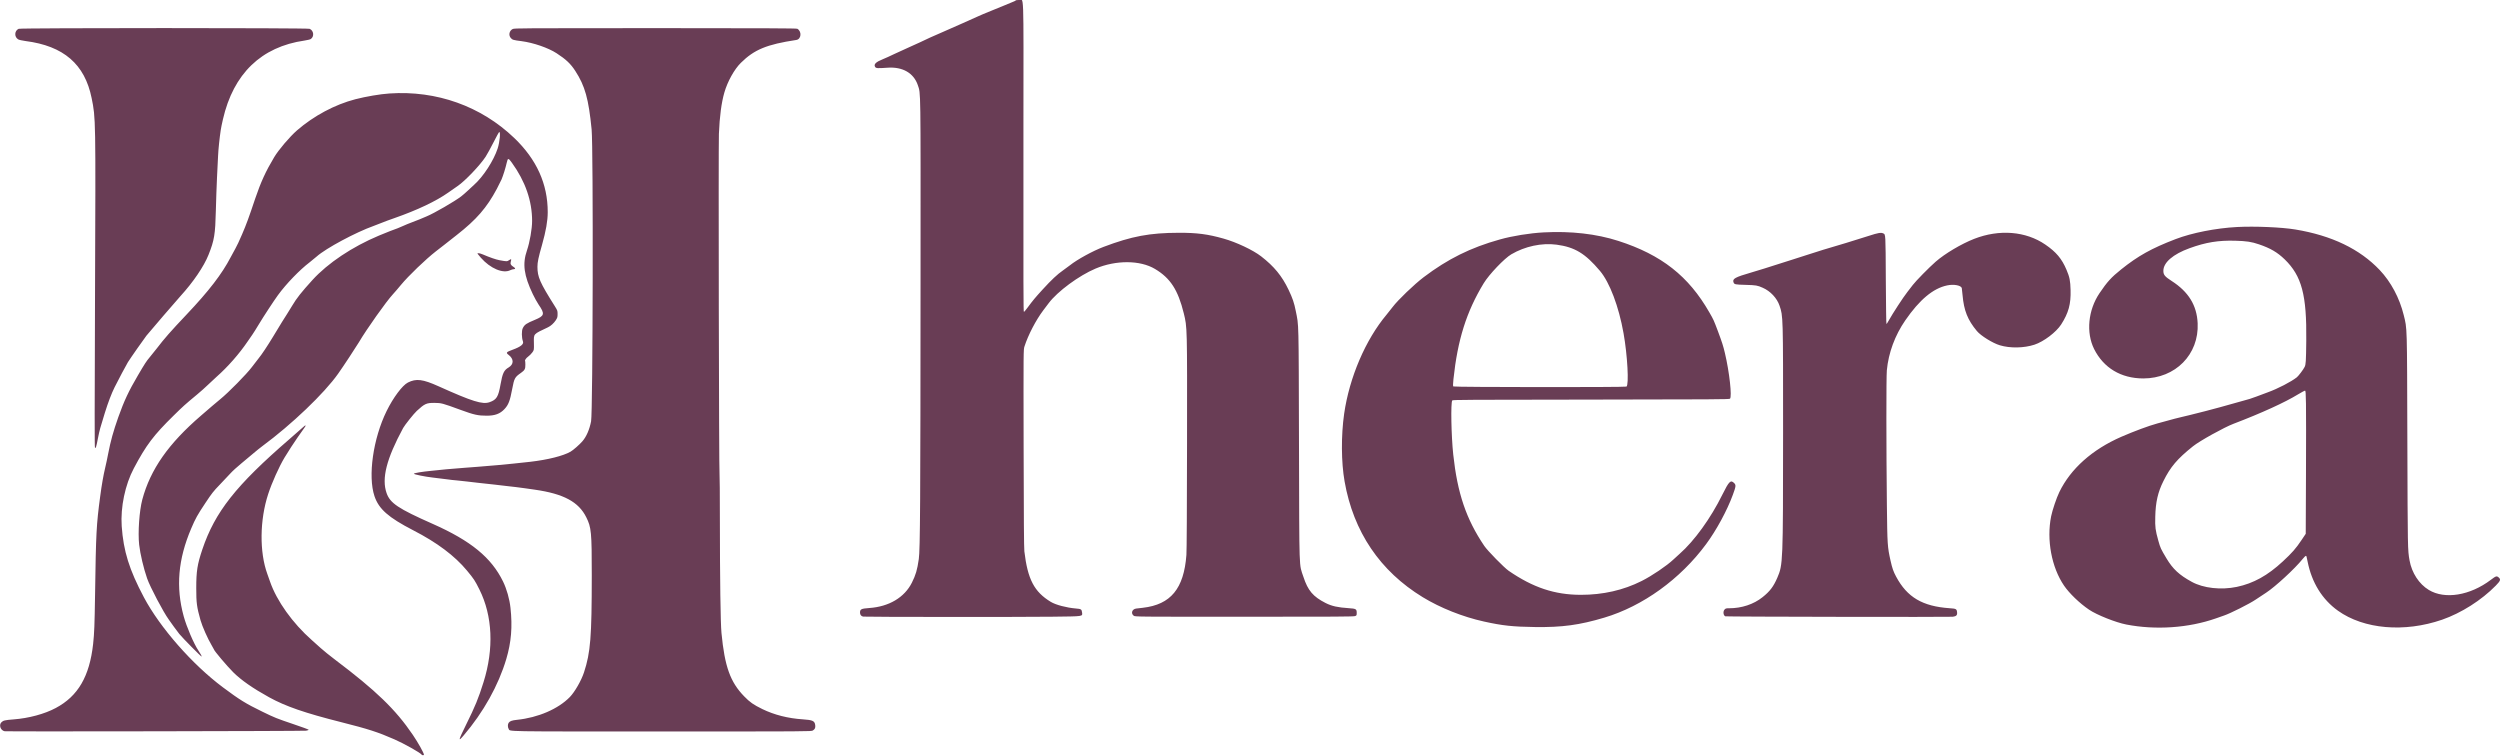
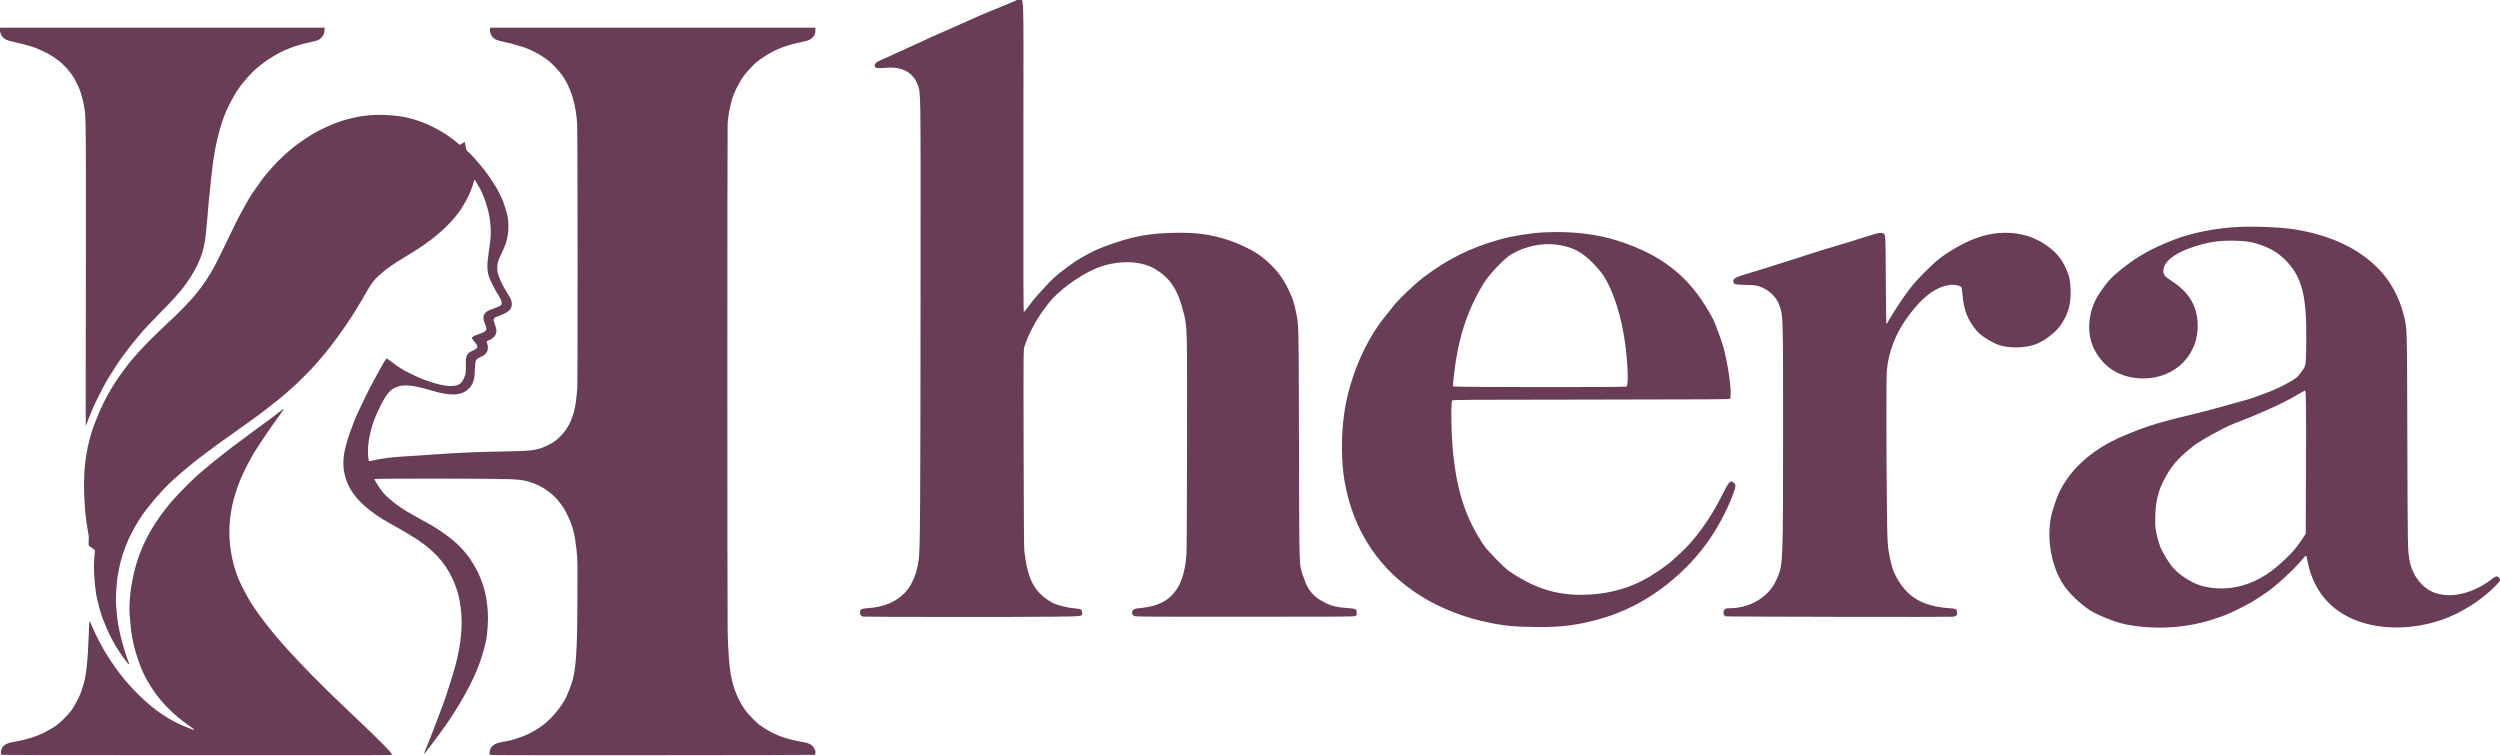
<svg xmlns="http://www.w3.org/2000/svg" viewBox="0 0 5154 1557" role="img" aria-label="Hera">
-   <g transform="translate(0,1557) scale(0.1,-0.1)" fill="#693D55">
-     <path d="M20940 15561 c0 -4 -21 -16 -47 -25 -27 -10 -104 -42 -173 -72 -69 -29 -177 -73 -240 -98 -63 -24 -158 -63 -210 -86 -52 -23 -108 -48 -125 -55 -16 -7 -147 -66 -290 -130 -143 -64 -318 -142 -390 -172 -194 -83 -410 -180 -500 -226 -44 -22 -145 -68 -225 -102 -80 -35 -215 -97 -300 -137 -85 -41 -192 -90 -238 -108 -144 -57 -192 -104 -162 -157 18 -32 47 -34 255 -19 313 23 542 -109 627 -360 61 -184 58 17 56 -3974 -2 -4611 -8 -5600 -36 -5795 -33 -227 -62 -326 -143 -488 -153 -305 -472 -494 -879 -522 -166 -12 -190 -24 -190 -95 0 -43 25 -75 65 -82 41 -8 3293 -10 3899 -2 663 8 623 2 613 92 -7 60 -21 69 -125 77 -193 16 -415 74 -519 137 -342 207 -477 466 -545 1043 -8 72 -12 672 -15 2129 -4 2029 -4 2029 18 2095 76 236 235 541 386 742 43 56 93 123 112 148 182 243 624 569 967 714 423 178 918 175 1224 -7 318 -189 476 -432 595 -916 71 -289 70 -262 67 -2690 -2 -1334 -6 -2206 -13 -2290 -52 -696 -323 -1024 -898 -1090 -53 -6 -114 -13 -137 -16 -85 -10 -116 -100 -51 -148 28 -21 28 -21 2280 -21 1885 0 2257 2 2285 14 30 13 32 16 32 66 0 79 -14 87 -165 97 -223 14 -349 42 -476 106 -260 133 -365 256 -458 540 -92 278 -84 37 -91 2732 -7 2615 -3 2432 -66 2747 -34 171 -65 263 -149 439 -136 285 -298 482 -565 689 -168 130 -511 292 -775 366 -326 92 -548 121 -922 120 -600 -1 -972 -71 -1553 -291 -222 -84 -543 -260 -692 -379 -40 -31 -107 -81 -148 -109 -108 -74 -235 -193 -413 -388 -157 -172 -200 -223 -315 -379 -35 -47 -67 -85 -73 -85 -11 0 -12 416 -10 3828 2 2914 14 2602 -96 2602 -35 0 -63 -4 -63 -9z M385 14976 c-89 -39 -94 -169 -9 -218 18 -11 80 -24 150 -34 786 -101 1222 -477 1363 -1176 85 -417 84 -392 70 -4041 -9 -2366 -10 -3160 -1 -3169 16 -16 27 16 62 200 33 166 45 211 141 519 68 218 138 401 202 530 72 144 245 471 274 516 51 82 339 493 382 547 71 88 621 727 701 815 264 289 484 613 579 852 120 301 139 421 151 913 5 206 16 515 24 685 9 171 18 371 22 445 5 124 31 372 55 530 5 36 25 135 45 220 216 941 791 1496 1683 1624 57 9 114 22 127 31 77 50 63 175 -23 211 -47 20 -5952 20 -5998 0z M10570 14972 c-71 -35 -91 -128 -39 -186 33 -38 51 -43 224 -65 242 -32 548 -137 720 -249 193 -125 290 -217 385 -364 201 -310 275 -576 337 -1208 36 -366 26 -5826 -11 -6015 -33 -171 -96 -315 -177 -410 -61 -71 -191 -185 -247 -217 -152 -87 -467 -166 -827 -208 -173 -20 -551 -59 -675 -69 -368 -31 -495 -42 -695 -56 -121 -9 -285 -22 -365 -30 -80 -8 -217 -22 -305 -31 -198 -19 -357 -46 -362 -60 -5 -14 230 -62 392 -80 72 -8 193 -23 270 -33 77 -11 181 -23 230 -26 50 -4 137 -13 194 -21 57 -8 170 -21 250 -29 80 -8 225 -24 321 -35 96 -12 216 -25 265 -31 125 -13 243 -28 360 -44 55 -8 150 -22 210 -30 594 -85 904 -251 1062 -570 104 -208 113 -306 113 -1195 -1 -1277 -25 -1588 -160 -2001 -55 -169 -191 -405 -292 -509 -241 -247 -655 -425 -1091 -470 -104 -11 -146 -26 -171 -62 -21 -29 -20 -92 0 -124 39 -58 -199 -54 3156 -54 3035 0 3083 0 3115 20 43 26 56 54 50 107 -10 90 -50 110 -254 123 -308 20 -589 92 -835 211 -187 92 -258 141 -377 264 -286 294 -401 614 -467 1305 -20 203 -32 1118 -33 2328 0 513 -3 938 -7 944 -12 18 -24 6759 -13 7018 15 364 52 644 113 855 66 227 205 477 340 610 276 273 533 379 1142 471 104 15 118 177 21 231 -17 10 -667 12 -2927 13 -2746 0 -2907 -1 -2940 -18z M8030 13643 c-190 -12 -487 -63 -704 -119 -423 -110 -857 -342 -1203 -642 -151 -132 -379 -400 -470 -552 -175 -292 -277 -516 -392 -855 -132 -394 -184 -536 -271 -737 -51 -120 -112 -251 -136 -290 -23 -40 -68 -121 -98 -180 -180 -346 -447 -694 -911 -1184 -332 -351 -455 -491 -614 -699 -41 -53 -106 -133 -143 -178 -73 -87 -101 -131 -246 -378 -189 -321 -283 -523 -403 -859 -104 -295 -159 -494 -209 -754 -15 -83 -44 -216 -63 -296 -34 -142 -71 -349 -101 -580 -79 -589 -88 -761 -106 -2020 -10 -645 -16 -800 -40 -1025 -74 -670 -311 -1077 -770 -1321 -229 -123 -559 -212 -870 -235 -179 -14 -212 -22 -250 -59 -57 -56 -21 -164 62 -185 38 -9 6158 2 6218 11 30 5 55 14 54 19 0 6 -142 58 -315 116 -345 117 -382 131 -644 259 -341 166 -465 243 -812 502 -630 471 -1292 1226 -1626 1853 -303 571 -422 952 -458 1469 -26 391 70 852 250 1191 255 481 407 682 823 1090 189 186 234 227 479 430 79 66 176 152 215 191 40 40 125 119 190 177 228 201 468 474 639 727 28 41 71 104 97 140 25 36 86 133 135 215 92 154 314 492 393 600 173 237 447 520 653 677 42 33 108 86 145 119 190 170 808 501 1177 632 39 14 111 42 160 62 50 21 171 66 270 100 469 164 856 348 1105 524 74 53 162 114 195 136 152 103 461 427 576 603 31 48 105 182 163 297 59 116 111 211 117 213 32 12 12 -205 -31 -338 -83 -252 -295 -580 -485 -749 -22 -20 -78 -72 -125 -116 -47 -44 -112 -101 -145 -126 -131 -100 -557 -347 -706 -408 -52 -21 -116 -48 -144 -61 -27 -12 -98 -39 -157 -61 -60 -22 -145 -57 -190 -78 -46 -21 -94 -42 -108 -46 -42 -13 -248 -93 -390 -153 -548 -230 -1050 -565 -1368 -914 -229 -252 -328 -377 -417 -528 -38 -63 -85 -140 -105 -170 -40 -59 -147 -233 -291 -472 -115 -190 -234 -369 -296 -444 -27 -32 -91 -115 -142 -184 -108 -144 -479 -521 -650 -660 -58 -47 -133 -110 -167 -140 -35 -30 -136 -118 -226 -195 -675 -580 -1047 -1112 -1214 -1733 -62 -233 -93 -679 -65 -933 22 -191 91 -484 164 -694 60 -174 335 -695 446 -847 31 -42 79 -110 106 -149 28 -40 78 -107 111 -148 66 -82 454 -475 461 -467 6 6 -23 60 -68 126 -92 136 -242 485 -302 705 -165 602 -116 1174 155 1810 88 207 127 277 292 525 134 202 164 240 295 376 80 82 179 187 219 232 40 45 141 138 225 206 84 69 197 164 252 211 55 47 138 114 184 148 602 444 1275 1086 1562 1493 99 139 371 552 427 646 160 272 566 844 701 990 37 40 112 127 166 193 157 190 511 530 722 694 40 31 115 89 166 129 50 41 169 133 262 206 408 319 620 563 828 953 40 76 83 162 96 192 36 85 82 233 109 351 22 96 32 96 105 -5 277 -383 417 -787 417 -1200 0 -163 -49 -441 -106 -607 -96 -277 -64 -516 121 -903 34 -71 87 -167 118 -213 134 -195 125 -233 -78 -317 -172 -71 -210 -96 -247 -170 -27 -52 -25 -198 3 -273 22 -57 -45 -111 -213 -172 -133 -49 -142 -61 -83 -106 111 -85 111 -194 0 -260 -95 -55 -125 -118 -166 -348 -45 -258 -81 -316 -225 -367 -146 -52 -352 12 -1054 328 -325 146 -459 163 -630 77 -114 -57 -304 -311 -440 -589 -278 -566 -388 -1341 -250 -1753 90 -267 285 -439 800 -705 490 -252 855 -526 1107 -830 144 -174 164 -204 257 -391 271 -543 301 -1220 84 -1911 -104 -332 -172 -498 -361 -879 -158 -321 -167 -357 -51 -221 410 480 720 1035 882 1580 102 344 129 663 86 1055 -19 178 -78 388 -153 541 -240 493 -663 840 -1451 1189 -711 315 -877 426 -950 634 -106 300 -3 706 341 1342 33 61 221 297 282 353 161 149 200 166 362 165 145 -1 164 -6 540 -144 278 -102 360 -120 540 -120 168 0 274 39 364 135 83 88 115 170 161 418 42 221 53 241 182 331 76 54 90 80 89 168 0 39 -3 73 -5 75 -13 13 21 62 63 92 26 19 64 56 84 84 37 50 37 50 34 198 -3 193 -20 175 289 321 60 28 121 84 163 147 32 51 36 63 36 127 0 68 -2 73 -56 160 -309 490 -359 604 -359 814 0 94 20 192 94 450 81 288 118 496 118 677 0 581 -228 1085 -690 1528 -684 656 -1602 984 -2572 918z M46120 10890 c-437 -23 -929 -120 -1269 -250 -493 -189 -773 -345 -1121 -624 -205 -164 -288 -256 -447 -491 -235 -348 -279 -812 -111 -1150 196 -391 555 -606 1013 -607 663 0 1151 494 1122 1137 -17 371 -188 649 -537 873 -140 90 -170 126 -170 209 0 171 200 343 540 466 336 122 594 164 944 154 230 -6 334 -22 486 -74 237 -80 381 -165 531 -310 352 -342 456 -734 445 -1674 -5 -441 -9 -494 -34 -544 -27 -55 -124 -183 -160 -213 -116 -92 -391 -235 -602 -311 -63 -23 -167 -62 -230 -86 -63 -24 -126 -46 -140 -49 -30 -8 -88 -24 -235 -66 -200 -58 -578 -161 -680 -186 -161 -40 -245 -61 -325 -82 -41 -11 -111 -27 -155 -37 -76 -16 -161 -39 -510 -135 -185 -51 -474 -159 -740 -274 -602 -263 -1046 -659 -1280 -1141 -58 -119 -143 -372 -169 -500 -97 -484 9 -1051 266 -1428 111 -162 322 -365 516 -496 161 -109 551 -264 768 -306 606 -118 1284 -71 1846 126 79 28 154 54 168 59 132 44 527 243 652 328 57 38 155 103 218 144 188 123 590 493 749 691 30 37 60 67 68 67 13 0 14 -2 37 -120 86 -431 300 -778 626 -1011 534 -381 1368 -453 2146 -185 395 137 811 401 1107 703 98 101 107 126 60 168 -41 36 -55 32 -161 -48 -429 -325 -949 -410 -1280 -209 -201 122 -351 351 -397 610 -38 215 -38 213 -45 2452 -7 2443 -3 2312 -75 2605 -86 351 -264 684 -494 927 -413 435 -988 712 -1741 837 -284 47 -832 70 -1200 51z m1420 -3645 c3 -149 3 -812 0 -1475 l-5 -1205 -88 -131 c-114 -171 -194 -262 -384 -438 -313 -291 -606 -453 -948 -525 -326 -68 -690 -28 -930 104 -258 141 -390 264 -522 485 -118 198 -124 211 -166 360 -62 223 -70 280 -64 499 7 300 54 504 167 731 146 295 285 459 610 719 136 110 641 390 835 464 579 221 1061 441 1330 606 72 43 137 78 145 77 13 -1 16 -41 20 -271z M31825 10779 c-286 -15 -647 -73 -905 -146 -602 -168 -1072 -401 -1570 -778 -196 -149 -530 -469 -640 -615 -35 -47 -91 -116 -123 -155 -436 -520 -768 -1295 -876 -2045 -64 -448 -61 -999 9 -1395 182 -1038 731 -1850 1612 -2387 364 -222 824 -405 1263 -502 378 -84 592 -107 1050 -113 558 -8 919 41 1430 194 794 237 1566 794 2098 1515 214 289 433 694 551 1016 65 177 68 202 27 243 -72 72 -105 39 -243 -239 -240 -487 -578 -954 -883 -1222 -27 -24 -84 -76 -125 -114 -140 -132 -443 -337 -656 -444 -378 -190 -797 -285 -1254 -285 -540 1 -986 150 -1488 496 -93 64 -437 415 -503 514 -372 551 -553 1083 -639 1883 -41 383 -54 1074 -20 1115 11 13 330 15 2860 17 2507 3 2849 5 2865 18 45 37 -11 549 -104 940 -35 149 -58 220 -144 451 -88 233 -88 234 -177 389 -428 748 -987 1187 -1875 1473 -453 146 -980 206 -1540 176z m265 -253 c377 -51 590 -180 895 -541 201 -239 388 -733 486 -1285 81 -454 114 -1070 60 -1100 -31 -16 -3556 -13 -3569 3 -9 10 -8 48 2 148 86 815 269 1394 624 1979 111 183 426 513 569 597 284 166 627 239 933 199z M38535 10710 c-226 -73 -731 -228 -950 -290 -44 -13 -181 -56 -305 -97 -124 -40 -277 -89 -340 -109 -186 -58 -457 -144 -570 -181 -58 -19 -175 -54 -260 -79 -342 -99 -400 -131 -371 -206 16 -42 33 -45 251 -51 213 -6 240 -10 352 -60 158 -70 292 -213 345 -369 74 -219 73 -187 73 -2623 -1 -2684 -2 -2713 -119 -2986 -80 -184 -152 -279 -305 -401 -184 -147 -430 -228 -690 -228 -58 0 -70 -3 -91 -25 -37 -37 -29 -122 14 -141 20 -9 4616 -17 4689 -9 73 9 96 32 89 92 -7 69 -19 75 -154 84 -559 39 -874 225 -1102 650 -59 111 -79 169 -116 332 -63 285 -66 325 -75 1147 -13 1177 -14 2635 -1 2775 34 361 167 721 380 1030 295 427 573 660 863 721 134 29 285 2 302 -54 3 -9 10 -75 16 -147 28 -317 105 -511 295 -739 82 -99 326 -250 473 -294 210 -64 498 -59 714 12 192 63 449 258 551 417 153 239 202 421 194 708 -5 197 -20 268 -84 419 -97 229 -213 367 -437 520 -402 276 -948 320 -1466 118 -264 -103 -603 -304 -795 -472 -131 -114 -412 -400 -470 -478 -27 -37 -78 -102 -112 -145 -87 -110 -301 -439 -387 -593 -20 -38 -41 -68 -45 -68 -5 0 -10 408 -13 908 -5 974 -3 937 -55 961 -45 21 -108 10 -288 -49z M9846 10338 c4 -7 34 -43 67 -81 196 -223 459 -334 610 -256 21 10 51 19 67 19 41 0 39 23 -4 48 -55 33 -70 62 -55 111 16 53 10 58 -36 27 -41 -28 -48 -28 -199 0 -73 14 -196 56 -341 118 -65 28 -121 35 -109 14z M6235 6752 c-28 -26 -149 -132 -270 -237 -1103 -954 -1533 -1499 -1794 -2273 -103 -307 -125 -446 -125 -797 0 -306 11 -388 88 -662 35 -125 149 -382 229 -516 26 -43 47 -81 47 -84 0 -25 265 -339 399 -473 163 -162 404 -330 739 -515 342 -188 733 -323 1493 -515 550 -139 747 -202 1089 -352 198 -86 542 -280 565 -318 8 -13 45 -13 45 0 0 35 -121 251 -229 410 -357 526 -759 913 -1611 1556 -100 75 -229 180 -288 233 -59 53 -141 126 -182 163 -397 350 -724 807 -863 1208 -14 41 -40 112 -56 158 -164 451 -157 1113 18 1647 76 233 222 559 336 750 72 120 207 328 275 424 145 204 160 226 160 233 0 16 -17 6 -65 -40z" />
+   <g transform="translate(0 57) scale(0.56887 0.5814)">
+     <polygon points="1684,405 1655,422 1570,498 1393,612 1203,697 1055,781 937,908 865,1055 633,1203 443,1393 329,1520 321,1836 380,1879 456,1689 591,1478 781,1309 950,1161 1055,950 1203,823 1393,739 1583,633 1689,523 1697,464" fill="#693D55" />
+     <g transform="translate(0,2580) scale(.1,-.1)" fill="#693D55">
+       <path d="M0 25718 c0 -75 4 -90 35 -154 78 -158 178 -214 500 -279 244 -50 605 -148 760 -206 176 -67 494 -218 536 -255 8 -8 19 -14 23 -14 14 0 205 -128 280 -187 291 -230 512 -504 664 -825 111 -232 133 -297 212 -603 10 -38 27 -128 39 -200 12 -71 23 -143 26 -159 42 -247 46 -1226 31 -9523 -2 -898 0 -1633 4 -1633 4 0 19 37 35 83 24 72 100 257 223 547 80 189 396 797 519 1001 145 239 404 628 529 794 253 338 352 462 539 679 66 77 133 155 150 175 99 121 381 414 705 734 205 203 409 410 453 460 44 51 123 139 176 196 274 298 560 716 727 1061 132 273 216 542 259 825 9 61 21 133 25 160 5 28 12 88 15 135 4 47 13 144 20 215 21 195 43 436 60 665 8 113 22 259 30 325 8 66 22 190 30 275 41 424 93 871 125 1075 47 298 85 509 115 630 8 33 31 125 50 205 54 219 92 351 156 543 41 121 78 216 149 382 33 75 147 300 175 345 14 22 25 42 25 45 0 2 20 39 45 81 25 41 45 78 45 81 0 3 14 25 30 50 17 24 30 46 30 49 0 2 25 41 57 86 194 283 535 659 734 810 31 24 87 68 125 98 205 165 620 413 849 508 334 138 577 213 919 283 182 37 287 69 346 107 98 62 167 173 176 279 3 32 6 75 8 96 l4 37 -5884 0 -5884 0 0 -82z M17755 25762 c-15 -88 26 -219 89 -290 84 -92 172 -128 461 -186 99 -20 194 -41 210 -46 17 -5 55 -16 85 -25 30 -8 96 -27 145 -41 50 -14 104 -30 120 -34 329 -88 780 -321 1055 -546 194 -158 461 -466 565 -650 258 -457 378 -887 431 -1538 19 -236 23 -9216 4 -9406 -6 -58 -17 -179 -26 -270 -25 -264 -77 -528 -135 -680 -11 -30 -24 -66 -29 -80 -124 -379 -444 -758 -789 -934 -409 -209 -588 -242 -1381 -256 -294 -5 -681 -14 -860 -20 -179 -5 -419 -12 -535 -15 -263 -8 -1379 -69 -1450 -80 -16 -3 -176 -14 -355 -25 -179 -11 -395 -24 -480 -30 -85 -5 -234 -14 -330 -20 -398 -25 -860 -88 -1108 -153 -80 -21 -82 -18 -100 164 -40 422 83 1016 313 1514 203 439 347 675 493 807 256 232 631 251 1287 68 44 -12 94 -26 110 -31 17 -4 62 -17 100 -28 674 -197 1051 -185 1315 42 108 93 146 150 195 291 39 116 44 156 54 422 13 330 27 360 211 438 130 55 197 113 240 207 30 66 27 195 -5 274 -29 70 -29 71 65 110 183 77 270 187 270 344 0 60 -20 132 -69 253 -65 160 -40 200 167 272 271 94 395 178 441 299 51 137 13 270 -143 505 -132 199 -222 371 -304 582 -52 135 -66 213 -60 358 6 147 25 204 160 482 140 288 186 420 222 645 32 198 29 462 -9 657 -19 98 -128 449 -169 547 -58 135 -223 453 -273 526 -26 39 -99 147 -162 240 -160 238 -266 373 -525 665 -204 231 -394 407 -396 368 -7 -124 -157 -542 -267 -741 -161 -292 -559 -759 -778 -912 -38 -27 -97 -71 -130 -98 -109 -88 -463 -315 -645 -414 -266 -145 -540 -281 -697 -347 -35 -14 -87 -37 -115 -50 -50 -23 -171 -72 -248 -100 -76 -28 -207 -80 -245 -96 -22 -10 -102 -41 -179 -69 -135 -51 -241 -92 -281 -111 -11 -6 -108 -43 -215 -84 -248 -93 -438 -169 -518 -207 -35 -16 -66 -29 -69 -29 -7 0 -177 -82 -398 -192 -510 -254 -950 -592 -1275 -978 -120 -142 -278 -352 -353 -467 -86 -131 -347 -566 -347 -578 0 -2 -24 -44 -53 -92 -29 -48 -86 -153 -126 -232 -40 -79 -90 -172 -111 -205 -37 -60 -126 -215 -190 -331 -18 -33 -72 -123 -120 -200 -48 -77 -99 -162 -114 -190 -38 -68 -100 -162 -231 -346 -60 -86 -138 -196 -172 -245 -64 -91 -223 -283 -439 -531 -117 -133 -276 -289 -454 -444 -47 -40 -87 -76 -90 -80 -20 -23 -236 -198 -330 -268 -63 -46 -137 -103 -165 -127 -27 -23 -129 -95 -225 -159 -96 -65 -200 -137 -230 -160 -30 -23 -167 -117 -303 -209 -291 -195 -418 -288 -807 -587 -172 -133 -252 -200 -340 -283 -36 -34 -114 -105 -174 -156 -338 -292 -758 -773 -1028 -1179 -193 -288 -431 -728 -528 -971 -18 -47 -41 -103 -50 -125 -106 -246 -253 -735 -299 -990 -76 -425 -77 -430 -120 -955 -23 -273 6 -765 68 -1180 34 -221 201 -827 257 -930 8 -14 43 -97 78 -185 57 -145 207 -457 261 -545 12 -19 39 -66 60 -105 89 -164 295 -466 452 -662 98 -123 114 -124 68 -3 -226 596 -389 1266 -425 1745 -5 77 -15 187 -21 244 -23 217 6 767 55 1051 31 182 66 350 96 465 47 181 89 327 104 360 13 30 35 85 122 315 26 69 60 148 74 175 15 28 66 127 113 220 128 254 357 612 528 827 392 492 764 883 1114 1173 33 28 101 85 150 129 80 69 405 332 585 472 36 28 121 90 190 139 69 49 188 136 265 195 77 58 185 137 240 175 55 38 156 109 225 159 69 49 177 123 240 164 63 41 144 98 180 127 36 28 119 88 185 132 121 81 434 299 512 357 23 17 71 51 108 76 36 25 101 71 143 103 42 32 131 99 197 148 312 232 680 524 790 628 39 36 129 114 200 173 138 115 688 653 769 753 27 33 115 132 197 220 222 240 587 704 851 1081 311 446 339 488 438 649 48 77 129 208 180 290 97 157 175 288 246 415 163 288 312 459 615 702 120 96 417 295 609 408 69 40 177 105 240 145 63 39 156 95 205 124 141 84 213 131 420 271 568 387 1042 839 1329 1270 105 159 296 502 296 534 0 3 13 33 29 68 35 76 105 274 122 343 18 77 18 77 31 73 6 -2 26 -31 43 -64 18 -32 49 -84 69 -114 191 -284 392 -852 440 -1240 51 -417 45 -587 -43 -1160 -67 -430 -64 -643 9 -860 37 -109 203 -437 296 -585 132 -210 164 -277 164 -340 0 -101 -11 -108 -412 -250 -249 -87 -309 -251 -187 -513 92 -200 61 -252 -207 -340 -130 -43 -213 -80 -258 -117 -29 -23 -29 -23 20 -85 27 -33 70 -88 96 -121 108 -135 92 -187 -81 -264 -244 -107 -272 -164 -269 -541 1 -217 -1 -246 -20 -319 -44 -163 -139 -303 -235 -349 -197 -93 -539 -64 -1007 86 -209 67 -239 77 -291 98 -58 23 -115 48 -140 60 -8 4 -76 34 -150 65 -235 101 -566 282 -697 384 -102 78 -317 231 -326 231 -20 0 -146 -194 -229 -352 -31 -59 -74 -135 -96 -171 -21 -35 -58 -99 -81 -143 -23 -43 -61 -113 -83 -154 -22 -41 -44 -82 -48 -90 -5 -8 -33 -58 -63 -111 -51 -90 -311 -612 -389 -779 -19 -41 -64 -136 -100 -211 -37 -75 -89 -201 -116 -280 -27 -79 -65 -178 -84 -219 -33 -70 -86 -224 -156 -455 -129 -423 -159 -767 -96 -1080 89 -447 312 -805 732 -1178 240 -213 588 -449 918 -622 61 -31 147 -79 191 -106 45 -27 85 -49 88 -49 4 0 23 -11 44 -23 20 -13 78 -45 127 -72 108 -58 140 -76 225 -130 36 -23 88 -54 115 -70 317 -174 712 -479 952 -733 404 -429 691 -1005 797 -1597 98 -553 86 -1107 -38 -1745 -70 -364 -150 -649 -345 -1240 -38 -113 -85 -257 -105 -320 -21 -63 -58 -169 -82 -235 -25 -66 -52 -137 -60 -157 -8 -21 -20 -55 -28 -75 -8 -21 -50 -130 -94 -243 -44 -113 -98 -254 -121 -315 -23 -60 -46 -119 -51 -130 -22 -49 -62 -151 -96 -242 -20 -54 -72 -183 -116 -288 -44 -104 -86 -206 -93 -225 -7 -19 -26 -65 -41 -103 -15 -37 -25 -70 -21 -73 7 -8 93 98 289 356 90 119 226 298 303 399 462 603 951 1404 1242 2037 205 445 395 1053 437 1394 97 796 17 1466 -247 2075 -33 77 -71 158 -82 180 -12 22 -41 76 -65 120 -229 429 -558 808 -960 1107 -290 216 -579 401 -775 498 -38 18 -142 75 -230 125 -88 51 -223 124 -299 164 -77 40 -180 99 -230 130 -50 32 -131 82 -181 111 -169 100 -517 375 -633 498 -103 111 -240 299 -327 451 -46 80 -47 84 -30 97 22 16 3043 19 4305 4 954 -11 1104 -29 1507 -179 269 -100 590 -323 808 -563 70 -76 216 -272 252 -338 155 -281 269 -547 312 -726 12 -49 26 -107 31 -129 40 -164 50 -224 94 -595 36 -292 38 -413 32 -1610 -6 -1236 -8 -1315 -32 -1850 -14 -319 -22 -419 -60 -730 -38 -320 -138 -643 -309 -1005 -156 -328 -502 -744 -820 -986 -202 -153 -542 -345 -705 -399 -14 -5 -50 -18 -80 -30 -63 -24 -120 -43 -280 -93 -103 -33 -180 -50 -470 -103 -184 -35 -280 -79 -353 -164 -62 -73 -100 -236 -64 -283 11 -16 371 -17 5887 -15 3237 2 5883 7 5893 12 18 8 27 160 10 168 -5 1 -19 27 -33 57 -40 86 -124 153 -240 190 -52 17 -93 26 -345 71 -447 80 -837 223 -1189 438 -200 122 -280 184 -459 361 -242 238 -371 415 -520 716 -221 447 -317 896 -357 1675 -5 107 -12 231 -15 275 -3 44 -10 258 -15 475 -13 545 -14 17731 0 17945 13 209 32 338 87 585 14 63 29 133 34 155 53 266 299 764 502 1013 107 131 330 364 410 428 250 197 571 387 812 480 50 20 101 40 115 46 14 5 77 27 141 49 105 34 158 50 329 96 30 8 141 32 245 53 223 45 285 66 362 125 105 79 143 156 143 286 l0 99 -5894 0 -5894 0 -7 -38z M13495 22701 c-237 -15 -539 -58 -705 -101 -41 -11 -123 -31 -182 -45 -383 -91 -941 -327 -1338 -565 -143 -86 -217 -134 -450 -295 -297 -204 -695 -559 -972 -866 -167 -185 -336 -387 -384 -460 -26 -41 -64 -94 -84 -119 -106 -133 -341 -478 -402 -590 -20 -36 -63 -110 -95 -165 -69 -116 -94 -160 -165 -293 -28 -53 -71 -133 -96 -177 -24 -44 -123 -240 -219 -435 -343 -696 -523 -1056 -559 -1120 -20 -36 -60 -111 -90 -167 -130 -247 -426 -682 -589 -868 -34 -38 -99 -116 -144 -173 -97 -121 -571 -599 -791 -797 -85 -77 -169 -153 -186 -170 -61 -60 -172 -164 -329 -307 -191 -174 -585 -572 -745 -752 -63 -71 -148 -166 -189 -210 -40 -45 -101 -117 -134 -161 -33 -44 -106 -138 -162 -210 -264 -338 -541 -775 -728 -1150 -116 -233 -136 -278 -292 -655 -76 -185 -159 -428 -204 -602 -16 -62 -39 -149 -51 -193 -12 -44 -25 -100 -30 -125 -4 -25 -24 -130 -43 -235 -80 -424 -110 -971 -83 -1535 9 -195 20 -391 26 -435 5 -44 14 -125 20 -180 35 -335 112 -794 142 -848 12 -22 12 -22 19 3 4 14 7 56 8 94 1 65 10 133 47 356 28 170 99 502 124 585 6 17 26 84 46 150 34 114 43 142 85 260 23 66 67 185 78 210 5 11 19 45 31 75 11 30 25 64 30 75 4 11 18 45 30 75 88 216 213 460 427 835 354 619 881 1232 1682 1959 99 90 401 342 516 431 50 38 118 93 153 123 35 30 107 89 162 131 231 178 309 242 385 311 44 40 132 112 195 160 63 48 191 158 284 245 94 86 206 188 250 226 146 125 589 589 702 735 21 28 82 105 135 170 148 184 317 416 476 657 137 207 357 541 402 612 142 222 143 224 354 514 212 291 453 554 757 828 42 38 202 164 365 288 70 53 310 208 524 337 62 38 224 124 360 191 259 129 315 155 526 244 72 31 153 66 180 78 28 13 95 41 150 63 93 37 128 51 180 73 11 4 63 24 115 44 52 20 174 69 270 110 165 69 337 135 354 135 4 0 71 31 149 70 123 60 312 140 330 140 4 0 64 27 134 61 170 81 192 91 299 137 82 35 256 127 399 211 28 16 68 39 90 51 163 89 182 101 350 213 301 201 606 457 792 664 48 54 100 112 116 128 85 93 258 363 316 495 52 117 113 312 104 331 -4 9 -45 48 -91 87 -499 428 -1157 767 -1787 921 -386 94 -914 138 -1350 112z M10218 12242 c-18 -15 -91 -71 -163 -123 -71 -53 -191 -141 -265 -195 -74 -55 -164 -120 -200 -144 -36 -24 -101 -71 -145 -105 -44 -34 -120 -89 -170 -122 -49 -33 -146 -102 -214 -154 -69 -52 -202 -149 -295 -216 -262 -187 -399 -288 -536 -395 -69 -53 -229 -177 -356 -275 -337 -261 -706 -569 -884 -738 -52 -49 -142 -134 -200 -187 -115 -106 -536 -544 -622 -648 -495 -595 -762 -1012 -1021 -1595 -314 -708 -497 -1679 -447 -2379 45 -641 111 -999 280 -1506 152 -458 289 -734 568 -1145 304 -449 772 -905 1292 -1260 209 -142 209 -142 188 -150 -14 -5 -116 29 -223 74 -11 5 -54 22 -95 39 -191 77 -265 109 -395 175 -77 39 -169 89 -205 112 -36 23 -94 59 -130 80 -598 356 -1372 1104 -1836 1776 -77 110 -163 235 -192 277 -200 289 -472 792 -627 1159 -37 89 -72 160 -76 157 -11 -6 -18 -99 -29 -399 -40 -1070 -98 -1578 -222 -1935 -22 -63 -46 -133 -53 -155 -39 -120 -155 -352 -273 -550 -135 -226 -488 -576 -730 -723 -29 -18 -54 -32 -57 -32 -3 0 -49 -26 -102 -58 -254 -150 -515 -252 -883 -345 -158 -40 -223 -53 -415 -87 -132 -22 -172 -33 -234 -61 -113 -51 -170 -110 -204 -213 -19 -54 -22 -152 -7 -176 8 -13 808 -15 7084 -17 7042 -2 7075 -2 7081 17 8 26 -76 122 -310 355 -164 164 -517 503 -620 595 -27 25 -97 90 -155 145 -58 55 -182 170 -275 255 -93 85 -231 214 -305 285 -75 72 -187 177 -250 234 -449 408 -1478 1431 -1786 1775 -49 55 -139 153 -201 217 -269 284 -759 879 -971 1181 -32 46 -91 130 -132 187 -92 131 -176 267 -236 379 -26 48 -55 101 -64 117 -67 115 -185 344 -216 418 -14 34 -37 84 -50 110 -25 50 -123 333 -149 427 -90 334 -137 592 -159 885 -45 571 28 1159 215 1725 124 378 178 506 396 935 23 44 66 124 97 179 31 54 56 100 56 102 0 13 158 268 295 474 239 361 486 709 778 1099 60 80 111 151 114 158 9 23 -25 14 -59 -15z" />
+     </g>
+   </g>
+   <g transform="translate(0,1557) scale(.1,-.1)" fill="#693D55">
+     <path d="M20940 15561 c0 -4 -21 -16 -47 -25 -27 -10 -104 -42 -173 -72 -69 -29 -177 -73 -240 -98 -63 -24 -158 -63 -210 -86 -52 -23 -108 -48 -125 -55 -16 -7 -147 -66 -290 -130 -143 -64 -318 -142 -390 -172 -194 -83 -410 -180 -500 -226 -44 -22 -145 -68 -225 -102 -80 -35 -215 -97 -300 -137 -85 -41 -192 -90 -238 -108 -144 -57 -192 -104 -162 -157 18 -32 47 -34 255 -19 313 23 542 -109 627 -360 61 -184 58 17 56 -3974 -2 -4611 -8 -5600 -36 -5795 -33 -227 -62 -326 -143 -488 -153 -305 -472 -494 -879 -522 -166 -12 -190 -24 -190 -95 0 -43 25 -75 65 -82 41 -8 3293 -10 3899 -2 663 8 623 2 613 92 -7 60 -21 69 -125 77 -193 16 -415 74 -519 137 -342 207 -477 466 -545 1043 -8 72 -12 672 -15 2129 -4 2029 -4 2029 18 2095 76 236 235 541 386 742 43 56 93 123 112 148 182 243 624 569 967 714 423 178 918 175 1224 -7 318 -189 476 -432 595 -916 71 -289 70 -262 67 -2690 -2 -1334 -6 -2206 -13 -2290 -52 -696 -323 -1024 -898 -1090 -53 -6 -114 -13 -137 -16 -85 -10 -116 -100 -51 -148 28 -21 28 -21 2280 -21 1885 0 2257 2 2285 14 30 13 32 16 32 66 0 79 -14 87 -165 97 -223 14 -349 42 -476 106 -260 133 -365 256 -458 540 -92 278 -84 37 -91 2732 -7 2615 -3 2432 -66 2747 -34 171 -65 263 -149 439 -136 285 -298 482 -565 689 -168 130 -511 292 -775 366 -326 92 -548 121 -922 120 -600 -1 -972 -71 -1553 -291 -222 -84 -543 -260 -692 -379 -40 -31 -107 -81 -148 -109 -108 -74 -235 -193 -413 -388 -157 -172 -200 -223 -315 -379 -35 -47 -67 -85 -73 -85 -11 0 -12 416 -10 3828 2 2914 14 2602 -96 2602 -35 0 -63 -4 -63 -9z M46120 10890 c-437 -23 -929 -120 -1269 -250 -493 -189 -773 -345 -1121 -624 -205 -164 -288 -256 -447 -491 -235 -348 -279 -812 -111 -1150 196 -391 555 -606 1013 -607 663 0 1151 494 1122 1137 -17 371 -188 649 -537 873 -140 90 -170 126 -170 209 0 171 200 343 540 466 336 122 594 164 944 154 230 -6 334 -22 486 -74 237 -80 381 -165 531 -310 352 -342 456 -734 445 -1674 -5 -441 -9 -494 -34 -544 -27 -55 -124 -183 -160 -213 -116 -92 -391 -235 -602 -311 -63 -23 -167 -62 -230 -86 -63 -24 -126 -46 -140 -49 -30 -8 -88 -24 -235 -66 -200 -58 -578 -161 -680 -186 -161 -40 -245 -61 -325 -82 -41 -11 -111 -27 -155 -37 -76 -16 -161 -39 -510 -135 -185 -51 -474 -159 -740 -274 -602 -263 -1046 -659 -1280 -1141 -58 -119 -143 -372 -169 -500 -97 -484 9 -1051 266 -1428 111 -162 322 -365 516 -496 161 -109 551 -264 768 -306 606 -118 1284 -71 1846 126 79 28 154 54 168 59 132 44 527 243 652 328 57 38 155 103 218 144 188 123 590 493 749 691 30 37 60 67 68 67 13 0 14 -2 37 -120 86 -431 300 -778 626 -1011 534 -381 1368 -453 2146 -185 395 137 811 401 1107 703 98 101 107 126 60 168 -41 36 -55 32 -161 -48 -429 -325 -949 -410 -1280 -209 -201 122 -351 351 -397 610 -38 215 -38 213 -45 2452 -7 2443 -3 2312 -75 2605 -86 351 -264 684 -494 927 -413 435 -988 712 -1741 837 -284 47 -832 70 -1200 51z m1420 -3645 c3 -149 3 -812 0 -1475 l-5 -1205 -88 -131 c-114 -171 -194 -262 -384 -438 -313 -291 -606 -453 -948 -525 -326 -68 -690 -28 -930 104 -258 141 -390 264 -522 485 -118 198 -124 211 -166 360 -62 223 -70 280 -64 499 7 300 54 504 167 731 146 295 285 459 610 719 136 110 641 390 835 464 579 221 1061 441 1330 606 72 43 137 78 145 77 13 -1 16 -41 20 -271z M31825 10779 c-286 -15 -647 -73 -905 -146 -602 -168 -1072 -401 -1570 -778 -196 -149 -530 -469 -640 -615 -35 -47 -91 -116 -123 -155 -436 -520 -768 -1295 -876 -2045 -64 -448 -61 -999 9 -1395 182 -1038 731 -1850 1612 -2387 364 -222 824 -405 1263 -502 378 -84 592 -107 1050 -113 558 -8 919 41 1430 194 794 237 1566 794 2098 1515 214 289 433 694 551 1016 65 177 68 202 27 243 -72 72 -105 39 -243 -239 -240 -487 -578 -954 -883 -1222 -27 -24 -84 -76 -125 -114 -140 -132 -443 -337 -656 -444 -378 -190 -797 -285 -1254 -285 -540 1 -986 150 -1488 496 -93 64 -437 415 -503 514 -372 551 -553 1083 -639 1883 -41 383 -54 1074 -20 1115 11 13 330 15 2860 17 2507 3 2849 5 2865 18 45 37 -11 549 -104 940 -35 149 -58 220 -144 451 -88 233 -88 234 -177 389 -428 748 -987 1187 -1875 1473 -453 146 -980 206 -1540 176z m265 -253 c377 -51 590 -180 895 -541 201 -239 388 -733 486 -1285 81 -454 114 -1070 60 -1100 -31 -16 -3556 -13 -3569 3 -9 10 -8 48 2 148 86 815 269 1394 624 1979 111 183 426 513 569 597 284 166 627 239 933 199z M38535 10710 c-226 -73 -731 -228 -950 -290 -44 -13 -181 -56 -305 -97 -124 -40 -277 -89 -340 -109 -186 -58 -457 -144 -570 -181 -58 -19 -175 -54 -260 -79 -342 -99 -400 -131 -371 -206 16 -42 33 -45 251 -51 213 -6 240 -10 352 -60 158 -70 292 -213 345 -369 74 -219 73 -187 73 -2623 -1 -2684 -2 -2713 -119 -2986 -80 -184 -152 -279 -305 -401 -184 -147 -430 -228 -690 -228 -58 0 -70 -3 -91 -25 -37 -37 -29 -122 14 -141 20 -9 4616 -17 4689 -9 73 9 96 32 89 92 -7 69 -19 75 -154 84 -559 39 -874 225 -1102 650 -59 111 -79 169 -116 332 -63 285 -66 325 -75 1147 -13 1177 -14 2635 -1 2775 34 361 167 721 380 1030 295 427 573 660 863 721 134 29 285 2 302 -54 3 -9 10 -75 16 -147 28 -317 105 -511 295 -739 82 -99 326 -250 473 -294 210 -64 498 -59 714 12 192 63 449 258 551 417 153 239 202 421 194 708 -5 197 -20 268 -84 419 -97 229 -213 367 -437 520 -402 276 -948 320 -1466 118 -264 -103 -603 -304 -795 -472 -131 -114 -412 -400 -470 -478 -27 -37 -78 -102 -112 -145 -87 -110 -301 -439 -387 -593 -20 -38 -41 -68 -45 -68 -5 0 -10 408 -13 908 -5 974 -3 937 -55 961 -45 21 -108 10 -288 -49z" />
  </g>
</svg>
